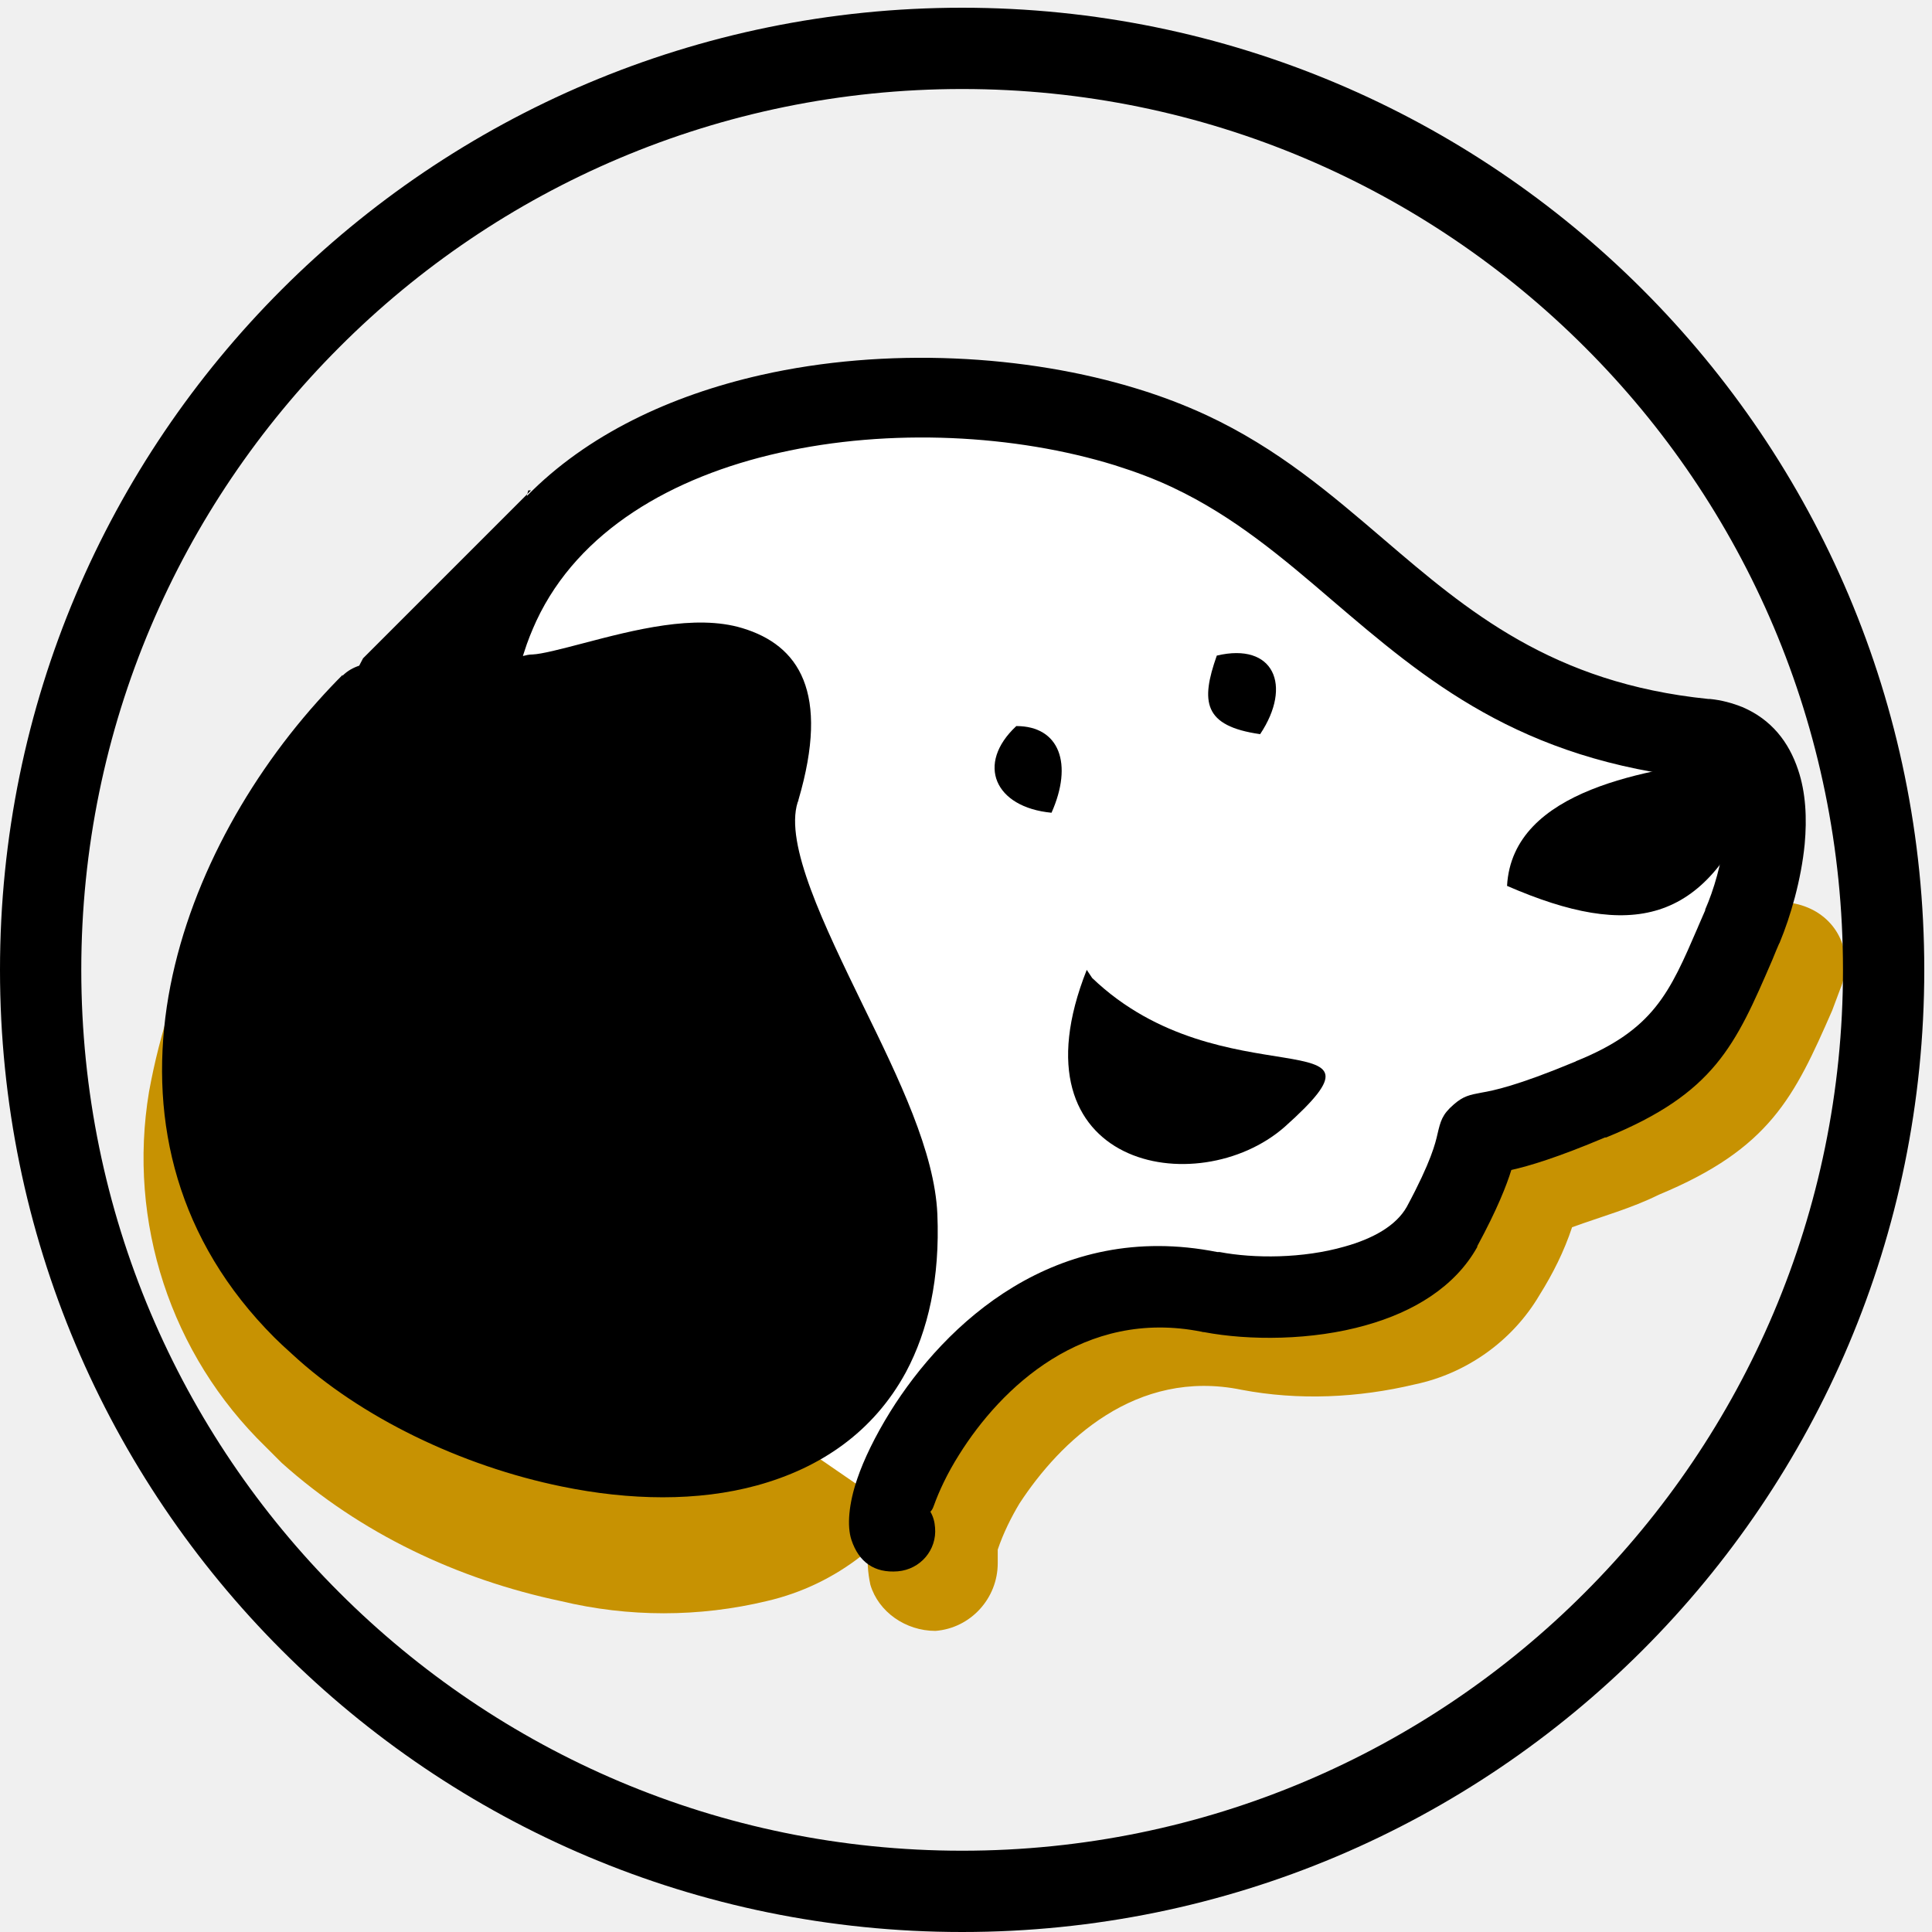
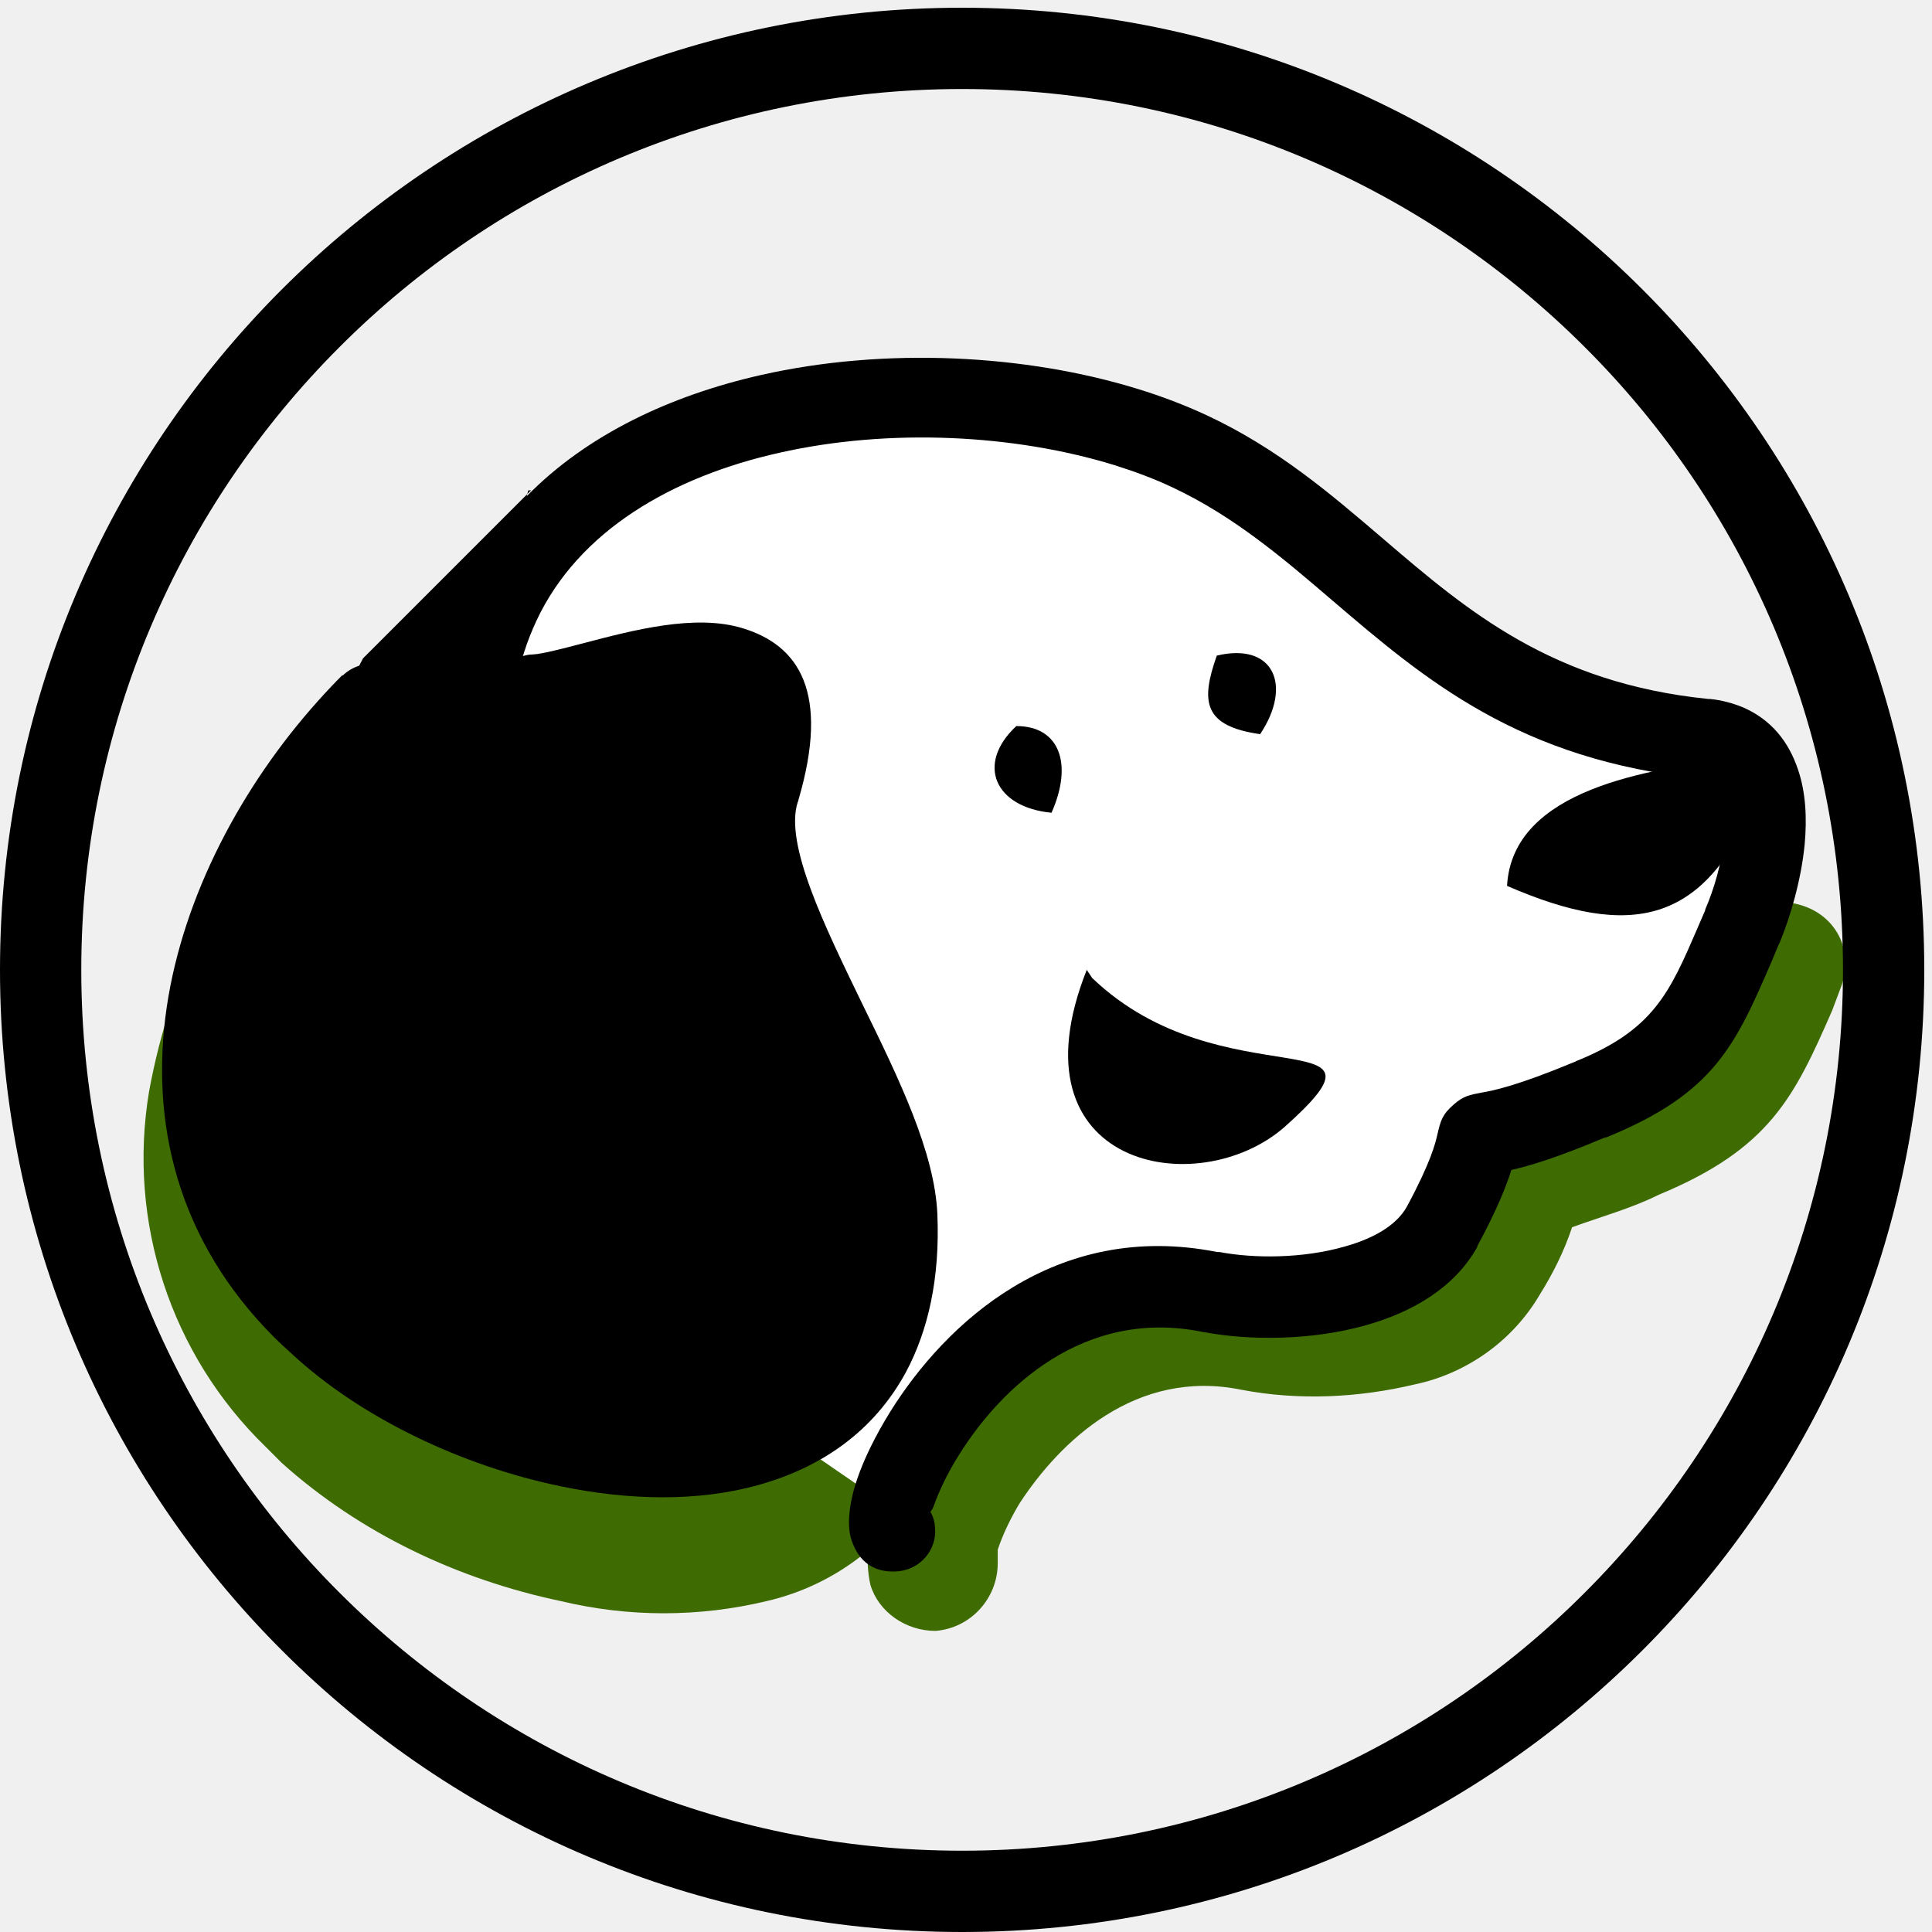
<svg xmlns="http://www.w3.org/2000/svg" width="68" height="68" viewBox="0 0 68 68" fill="none">
  <g clip-path="url(#clip0_665_1115)">
-     <path d="M11.729 26.413C12.587 25.65 14.017 25.65 14.78 26.603C15.543 27.462 15.543 28.701 14.78 29.559C14.494 29.845 14.303 30.036 14.113 30.227C11.729 32.706 10.203 35.852 9.536 39.19C8.963 42.432 10.012 45.674 12.396 47.962C12.587 48.153 12.682 48.248 12.778 48.344C14.971 50.251 17.736 51.586 20.596 52.158C22.313 52.539 24.125 52.539 25.841 52.158C27.081 51.872 28.225 51.109 28.797 49.965C29.369 48.82 29.56 47.486 29.464 46.246C29.464 45.006 30.418 44.053 31.562 43.957C32.706 43.957 33.755 44.816 33.85 46.055C33.946 48.153 33.564 50.155 32.706 51.967C31.467 54.16 29.464 55.781 26.985 56.353C24.601 56.925 22.122 56.925 19.738 56.353C16.115 55.59 12.682 53.969 9.917 51.49C9.726 51.3 9.536 51.109 9.345 50.918C6.008 47.676 4.482 43.004 5.245 38.427C6.008 34.231 7.915 30.322 10.87 27.175C11.157 26.889 11.443 26.603 11.633 26.413H11.729Z" fill="#C79202" />
-     <path d="M60.767 33.087C61.243 31.943 62.483 31.466 63.627 31.943C64.772 32.42 65.248 33.66 64.772 34.804L64.486 35.567C63.151 38.618 62.292 40.43 58.383 42.051C57.429 42.527 56.38 42.813 55.332 43.195C55.046 44.053 54.664 44.816 54.187 45.579C53.234 47.2 51.613 48.344 49.801 48.725C47.799 49.202 45.701 49.297 43.699 48.916C39.98 48.153 37.31 50.728 35.88 52.921C35.594 53.398 35.308 53.97 35.117 54.542V55.019C35.117 56.258 34.163 57.307 32.924 57.402C31.875 57.402 30.921 56.735 30.635 55.781C30.445 54.923 30.54 53.97 30.826 53.112C31.112 52.253 31.589 51.395 32.066 50.632C34.163 47.295 38.264 43.481 44.462 44.721C45.796 45.007 47.227 44.911 48.562 44.625C49.229 44.53 49.801 44.148 50.278 43.576C50.755 42.813 51.041 42.051 51.327 41.193C51.327 40.62 51.708 40.144 52.185 39.762C52.566 39.381 53.043 39.19 53.52 39.19C54.569 38.999 55.618 38.618 56.667 38.141C59.05 37.092 59.623 35.948 60.576 33.85C60.767 33.374 60.576 33.85 60.862 33.183L60.767 33.087Z" fill="#C79202" />
+     <path d="M11.729 26.413C12.587 25.65 14.017 25.65 14.78 26.603C15.543 27.462 15.543 28.701 14.78 29.559C14.494 29.845 14.303 30.036 14.113 30.227C11.729 32.706 10.203 35.852 9.536 39.19C8.963 42.432 10.012 45.674 12.396 47.962C12.587 48.153 12.682 48.248 12.778 48.344C14.971 50.251 17.736 51.586 20.596 52.158C22.313 52.539 24.125 52.539 25.841 52.158C27.081 51.872 28.225 51.109 28.797 49.965C29.369 48.82 29.56 47.486 29.464 46.246C29.464 45.006 30.418 44.053 31.562 43.957C32.706 43.957 33.755 44.816 33.85 46.055C33.946 48.153 33.564 50.155 32.706 51.967C31.467 54.16 29.464 55.781 26.985 56.353C24.601 56.925 22.122 56.925 19.738 56.353C16.115 55.59 12.682 53.969 9.917 51.49C9.726 51.3 9.536 51.109 9.345 50.918C6.008 47.676 4.482 43.004 5.245 38.427C6.008 34.231 7.915 30.322 10.87 27.175C11.157 26.889 11.443 26.603 11.633 26.413H11.729Z" fill="#3E6C02" />
+     <path d="M60.767 33.087C61.243 31.943 62.483 31.466 63.627 31.943C64.772 32.42 65.248 33.66 64.772 34.804L64.486 35.567C63.151 38.618 62.292 40.43 58.383 42.051C57.429 42.527 56.38 42.813 55.332 43.195C55.046 44.053 54.664 44.816 54.187 45.579C53.234 47.2 51.613 48.344 49.801 48.725C47.799 49.202 45.701 49.297 43.699 48.916C39.98 48.153 37.31 50.728 35.88 52.921C35.594 53.398 35.308 53.97 35.117 54.542V55.019C35.117 56.258 34.163 57.307 32.924 57.402C31.875 57.402 30.921 56.735 30.635 55.781C30.445 54.923 30.54 53.97 30.826 53.112C31.112 52.253 31.589 51.395 32.066 50.632C34.163 47.295 38.264 43.481 44.462 44.721C45.796 45.007 47.227 44.911 48.562 44.625C49.229 44.53 49.801 44.148 50.278 43.576C50.755 42.813 51.041 42.051 51.327 41.193C51.327 40.62 51.708 40.144 52.185 39.762C52.566 39.381 53.043 39.19 53.52 39.19C54.569 38.999 55.618 38.618 56.667 38.141C59.05 37.092 59.623 35.948 60.576 33.85C60.767 33.374 60.576 33.85 60.862 33.183L60.767 33.087Z" fill="#3E6C02" />
    <path d="M22.803 16.401C26.427 13.826 31.862 13.921 31.862 13.921L40.443 15.447L46.355 19.261L52.553 23.266L57.797 25.745L61.039 26.985L62.756 30.703L59.514 35.566L57.035 38.141L54.174 39.666L51.981 40.906C51.504 41.478 51.123 42.05 50.741 42.718C50.455 43.29 50.169 43.767 49.788 44.339C49.788 44.339 47.69 45.292 47.118 45.388C46.546 45.483 40.443 45.388 40.443 45.388H38.25C37.201 46.151 36.153 47.009 35.199 47.962C34.436 48.82 31.766 50.251 31.862 50.727C31.957 51.204 31.003 52.825 31.003 52.825L27.952 50.727L31.003 46.151C31.003 46.151 32.243 44.339 31.862 43.385C31.48 42.432 30.908 40.429 30.145 38.999C29.382 37.569 27.952 33.469 27.952 33.469L26.522 30.703V23.933C26.522 23.933 26.045 22.98 25.473 23.266C24.901 23.552 19.084 23.933 19.084 23.933L16.796 22.789L20.419 17.64L22.708 16.496L22.803 16.401Z" fill="white" />
    <path d="M57.811 10.189C63.941 16.319 67.728 24.778 67.728 34.136C67.728 43.494 63.941 51.953 57.811 58.083C51.681 64.213 43.222 68 33.864 68C24.506 68 16.047 64.213 9.917 58.083C3.787 51.953 0 43.494 0 34.136C0 24.778 3.787 16.319 9.917 10.189C16.047 4.059 24.519 0.272 33.864 0.272C43.208 0.272 51.681 4.059 57.811 10.189ZM64.867 34.136C64.867 25.568 61.393 17.817 55.781 12.219C50.169 6.607 42.418 3.133 33.864 3.133C25.309 3.133 17.545 6.607 11.946 12.219C6.334 17.831 2.861 25.582 2.861 34.136C2.861 42.691 6.334 50.455 11.946 56.054C17.558 61.666 25.309 65.139 33.864 65.139C42.418 65.139 50.183 61.666 55.781 56.054C61.393 50.441 64.867 42.691 64.867 34.136Z" fill="black" />
    <path fill-rule="evenodd" clip-rule="evenodd" d="M35.771 25.555C34.34 26.89 35.008 28.415 37.01 28.606C37.773 26.89 37.296 25.555 35.771 25.555Z" fill="black" />
    <path fill-rule="evenodd" clip-rule="evenodd" d="M42.827 23.075C42.255 24.696 42.35 25.555 44.353 25.84C45.497 24.124 44.83 22.599 42.827 23.075Z" fill="black" />
    <path d="M12.056 23.784C12.233 23.607 12.437 23.498 12.642 23.43L12.778 23.171L18.69 17.259H18.594L18.54 17.463C20.665 15.297 23.593 13.922 26.781 13.2C31.181 12.205 36.126 12.478 40.048 13.69C40.893 13.949 41.71 14.262 42.473 14.616C44.98 15.788 46.832 17.381 48.712 18.989C51.641 21.495 54.624 24.043 60.127 24.601C60.141 24.601 60.168 24.601 60.182 24.601C60.604 24.642 60.985 24.751 61.326 24.887C62.347 25.323 62.96 26.113 63.287 27.094C63.56 27.898 63.601 28.81 63.519 29.709C63.396 30.976 63.015 32.27 62.647 33.156C62.647 33.169 62.633 33.196 62.62 33.21C62.497 33.483 62.565 33.346 62.375 33.796C61.081 36.793 60.345 38.482 56.531 40.035H56.49C54.815 40.743 53.807 41.043 53.194 41.179C53.03 41.71 52.703 42.555 51.995 43.862V43.889C51.205 45.306 49.734 46.178 48.085 46.641C46.178 47.186 43.958 47.186 42.378 46.886C42.351 46.886 42.323 46.886 42.296 46.873C38.142 46.042 35.226 48.848 33.755 51.204C33.333 51.872 33.047 52.498 32.87 52.989C32.829 53.111 32.788 53.166 32.747 53.207C32.843 53.37 32.897 53.561 32.911 53.765C32.979 54.555 32.393 55.236 31.603 55.305C30.772 55.373 30.227 54.978 29.968 54.201C29.805 53.711 29.873 52.921 30.173 52.049C30.404 51.368 30.799 50.551 31.331 49.692C33.265 46.587 37.147 42.936 42.841 44.067C42.868 44.067 42.895 44.067 42.923 44.067C44.135 44.298 45.851 44.298 47.323 43.876C48.303 43.603 49.134 43.154 49.516 42.473C50.374 40.879 50.524 40.225 50.592 39.926C50.701 39.462 50.755 39.231 51.164 38.877C51.505 38.577 51.722 38.536 52.158 38.454C52.553 38.386 53.384 38.223 55.414 37.378C55.428 37.378 55.455 37.365 55.468 37.351C58.206 36.248 58.765 34.94 59.759 32.638C59.786 32.57 59.705 32.761 60.018 32.039V32.011C60.318 31.33 60.604 30.363 60.699 29.437C60.754 28.878 60.74 28.361 60.604 27.966C60.536 27.748 60.413 27.571 60.236 27.489C60.141 27.448 60.045 27.421 59.923 27.407H59.882C53.466 26.753 50.156 23.92 46.887 21.128C45.157 19.643 43.427 18.172 41.288 17.164C40.661 16.864 39.967 16.605 39.231 16.373C35.744 15.297 31.344 15.052 27.421 15.938C23.662 16.782 20.365 18.676 18.88 21.849C18.717 22.204 18.567 22.571 18.444 22.966L18.404 23.089C18.512 23.062 18.622 23.035 18.744 23.035C19.071 23.021 19.752 22.844 20.529 22.64C22.299 22.176 24.465 21.604 26.127 22.108C28.116 22.708 29.219 24.356 28.102 28.156C28.102 28.184 28.089 28.211 28.075 28.238C27.612 29.709 29.001 32.556 30.377 35.389C31.644 37.978 32.897 40.552 32.992 42.732C33.088 44.993 32.666 46.832 31.889 48.289C30.745 50.401 28.879 51.668 26.645 52.281C24.561 52.853 22.163 52.812 19.779 52.321C16.238 51.599 12.682 49.883 10.285 47.663C10.012 47.418 9.808 47.227 9.658 47.077C6.226 43.644 5.272 39.49 5.871 35.43C6.457 31.507 8.514 27.666 11.17 24.696C11.497 24.329 11.797 24.015 12.056 23.756" fill="black" />
    <path fill-rule="evenodd" clip-rule="evenodd" d="M38.25 34.136C35.485 41.097 42.16 42.337 45.211 39.667C49.597 35.757 43.018 38.809 38.441 34.422" fill="black" />
    <path fill-rule="evenodd" clip-rule="evenodd" d="M60.957 26.699C58.097 27.08 53.234 27.748 53.043 31.18C57.429 33.087 60.004 32.515 61.815 28.129L60.957 26.699Z" fill="black" />
  </g>
  <defs>
    <clipPath id="clip0_665_1115">
      <rect width="68" height="68" fill="white" />
    </clipPath>
  </defs>
</svg>
